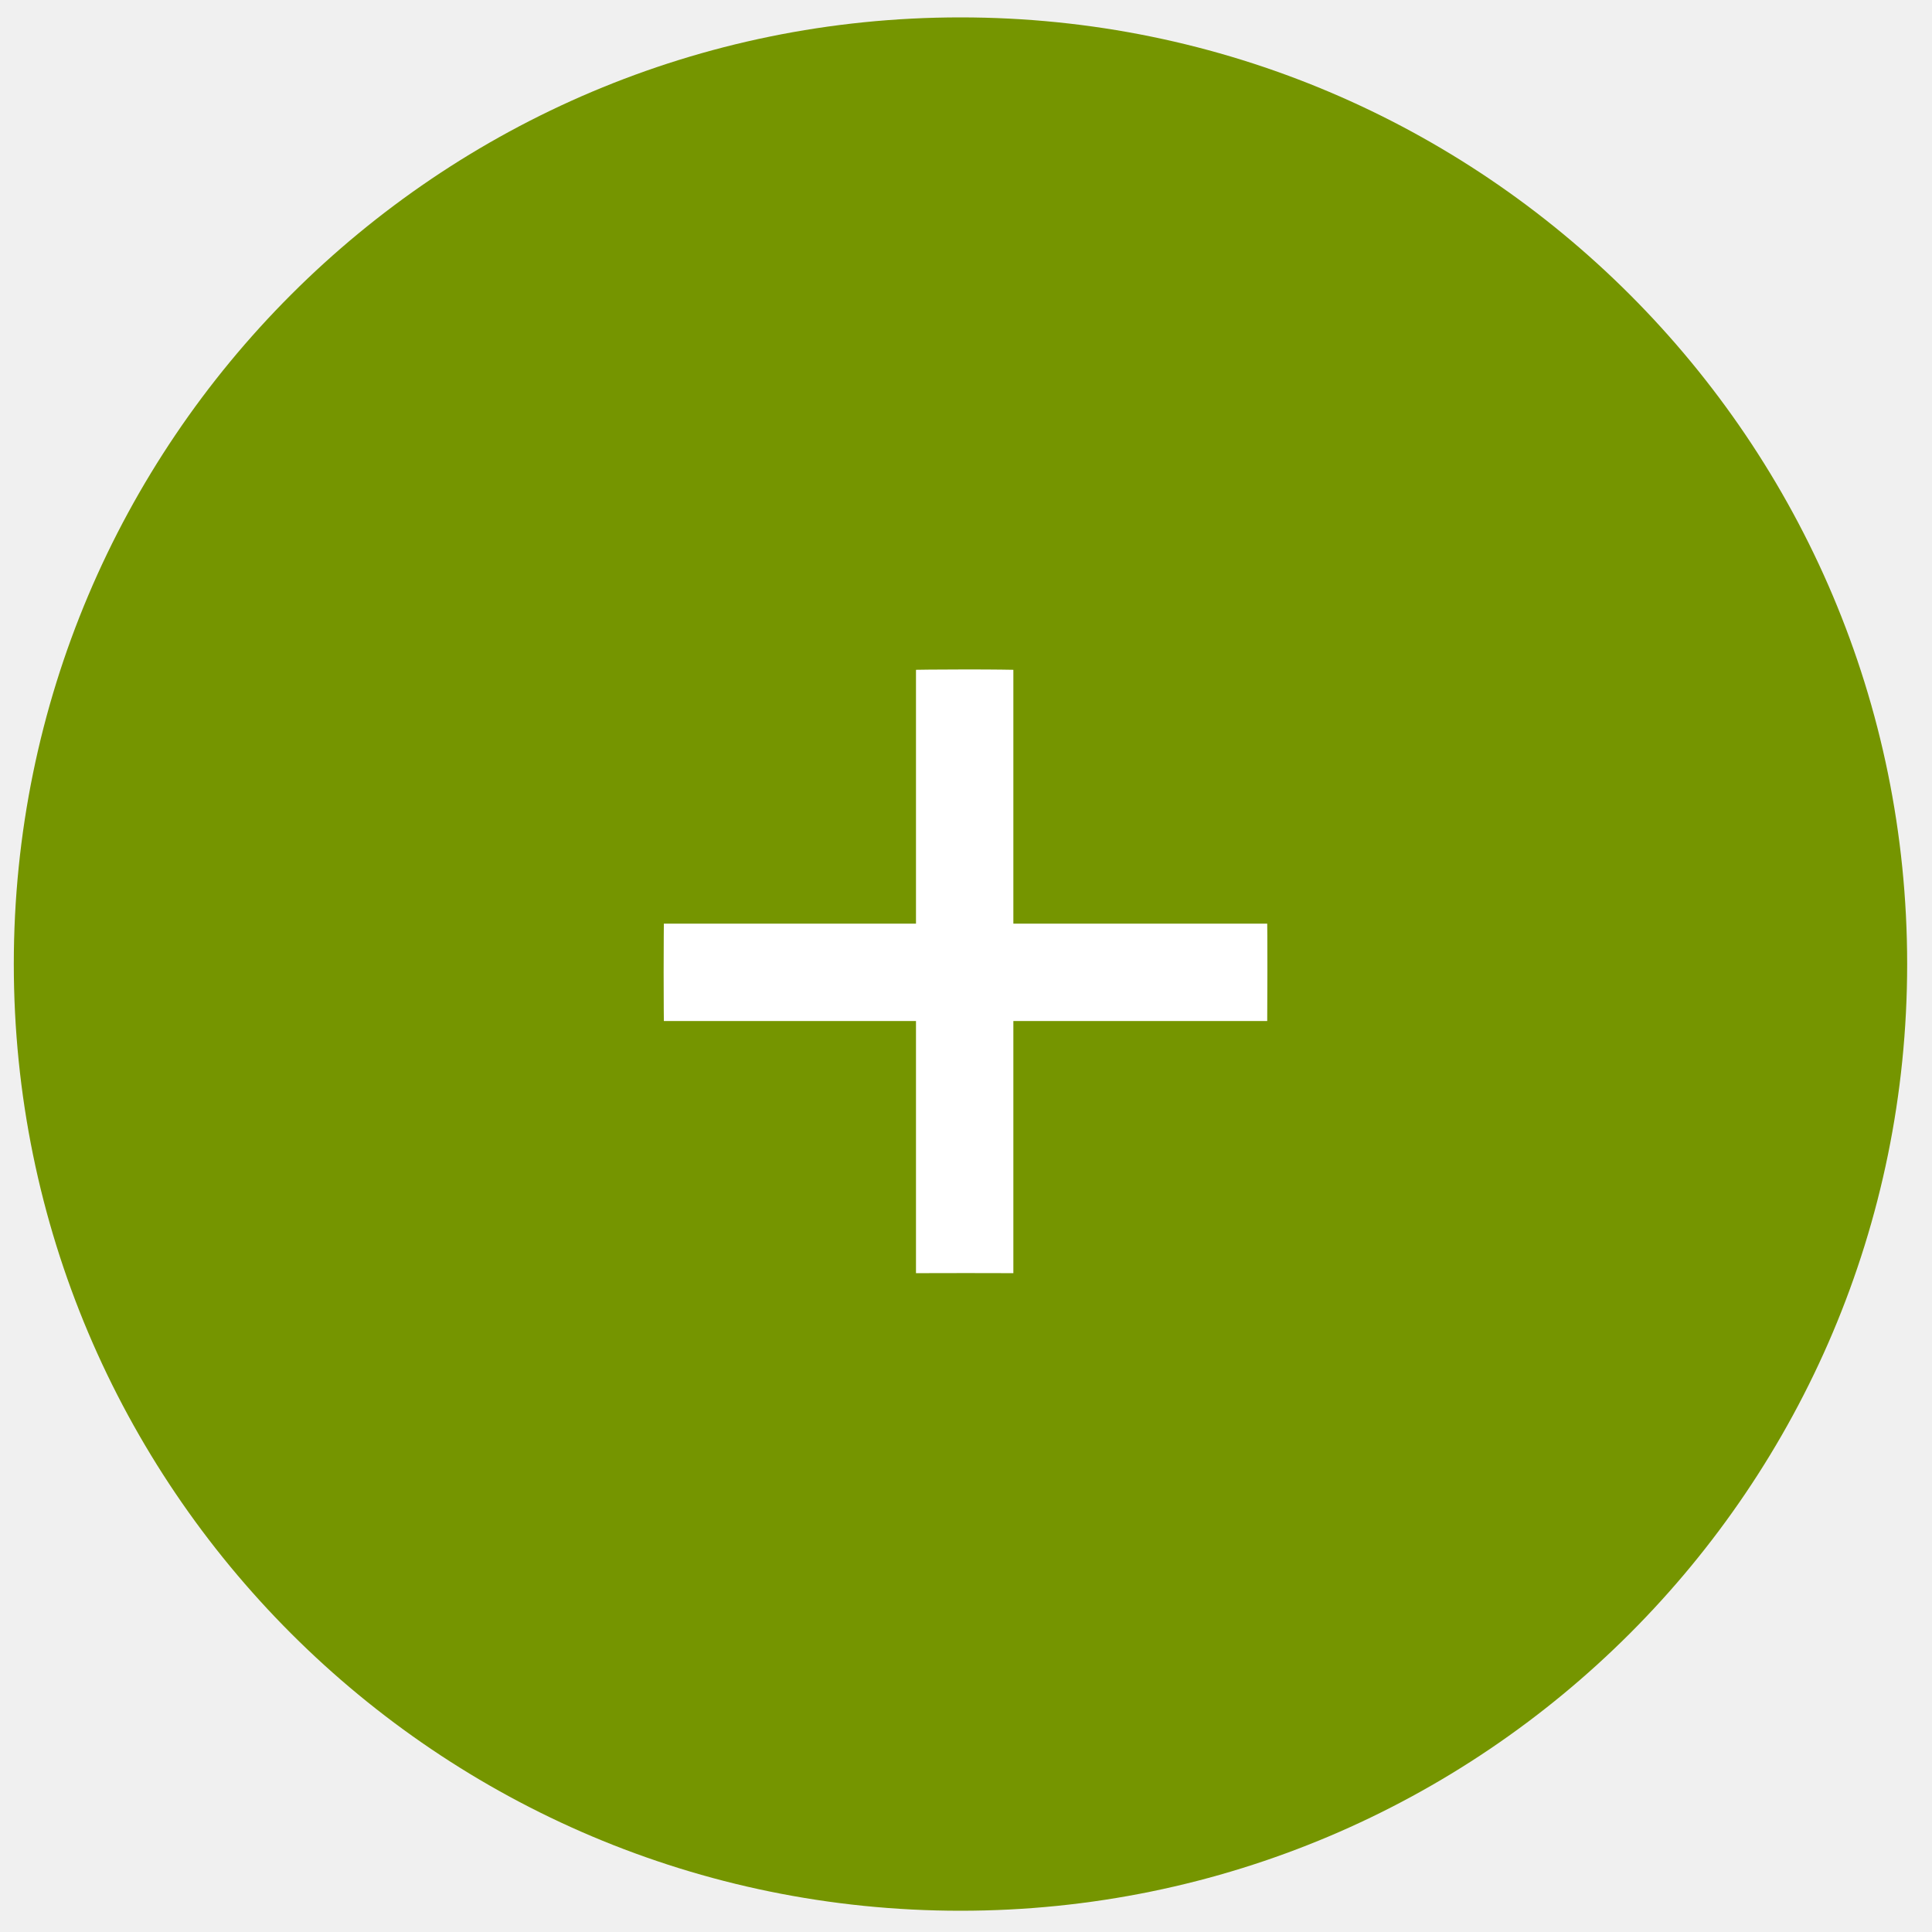
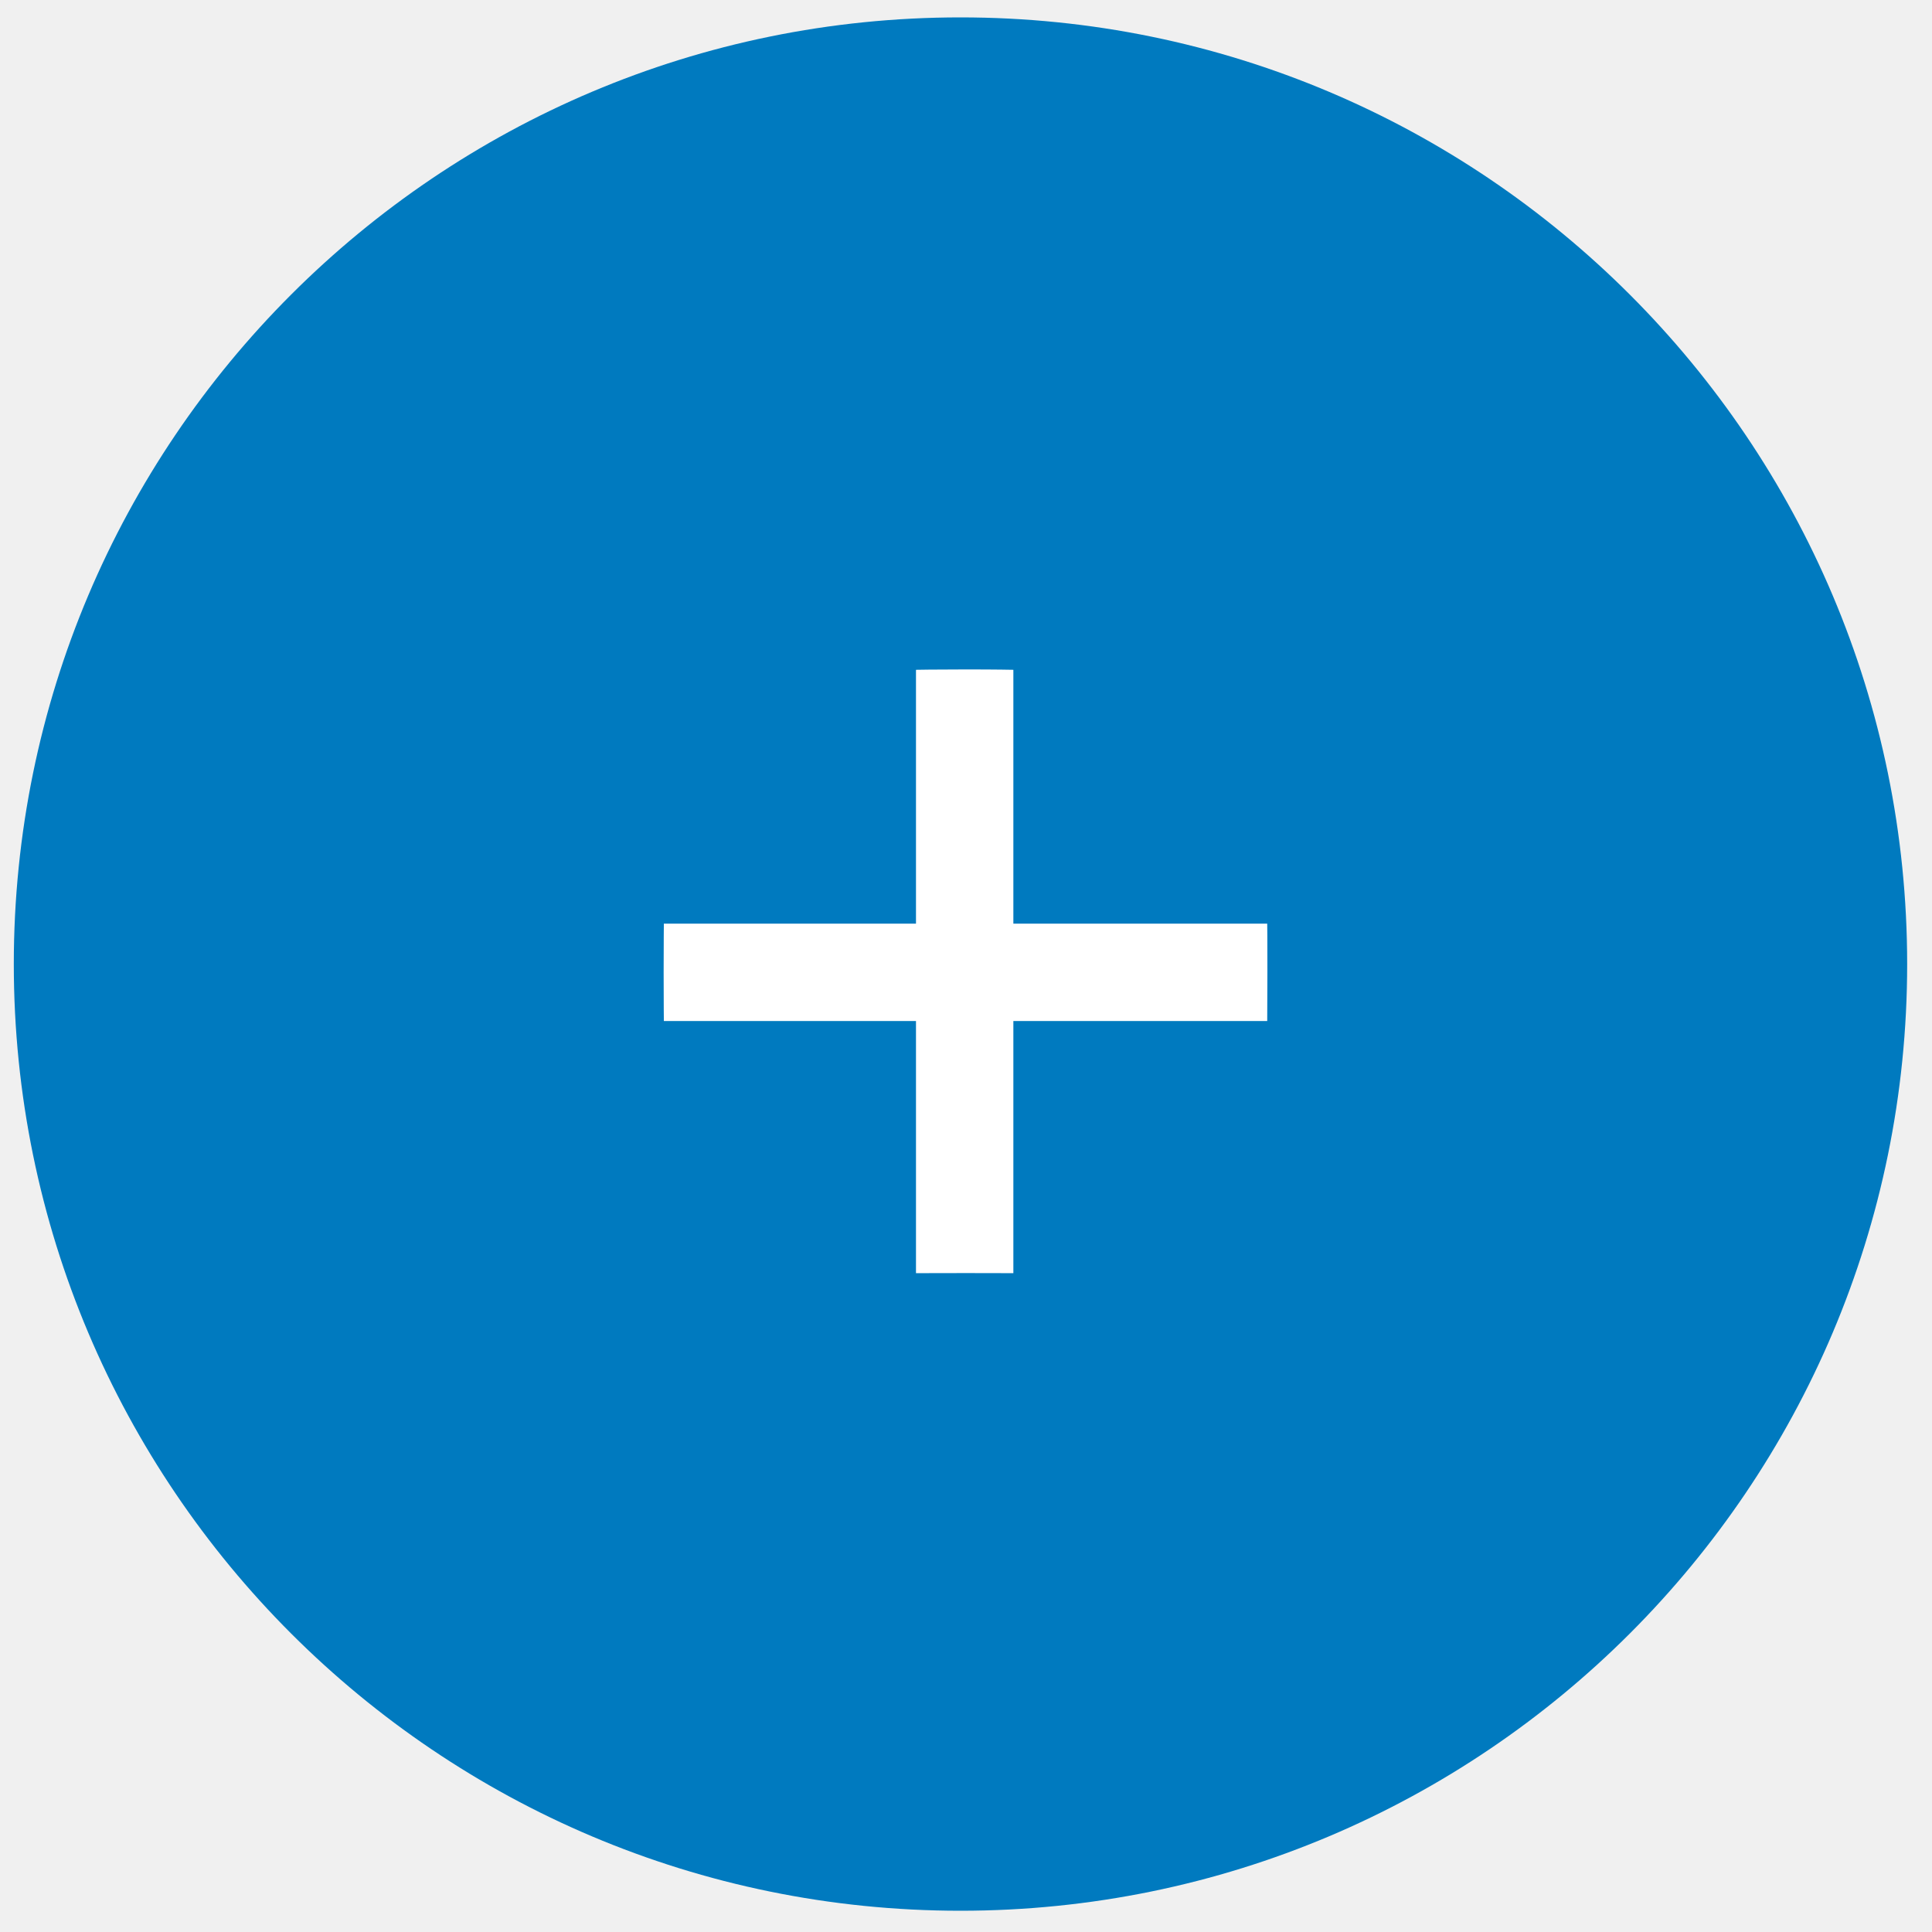
<svg xmlns="http://www.w3.org/2000/svg" version="1.1" id="Слой_1" x="0px" y="0px" width="1000px" height="1000px" viewBox="0 0 1000 1000" enable-background="new 0 0 1000 1000" xml:space="preserve">
  <g>
-     <circle fill="#759500" cx="497.143" cy="499" r="490" />
+     <circle fill="#007abf" cx="497.143" cy="499" r="490" />
    <path fill="#FFFFFF" d="M343.613,528.488c0,0-0.113-9.001-0.113-25.201s0.113-25.199,0.113-25.199h130.499V346.689   c0,0,9.688-0.189,25.888-0.189c16.199,0,24.512,0.189,24.512,0.189v131.399H655.91c0,0,0.122,8.212,0.09,24.412   c-0.033,16.501-0.09,25.988-0.09,25.988H524.512v130.498c0,0-8.313-0.049-24.512-0.049c-16.2,0-25.888,0.049-25.888,0.049V528.488   H343.613z" />
  </g>
</svg>
